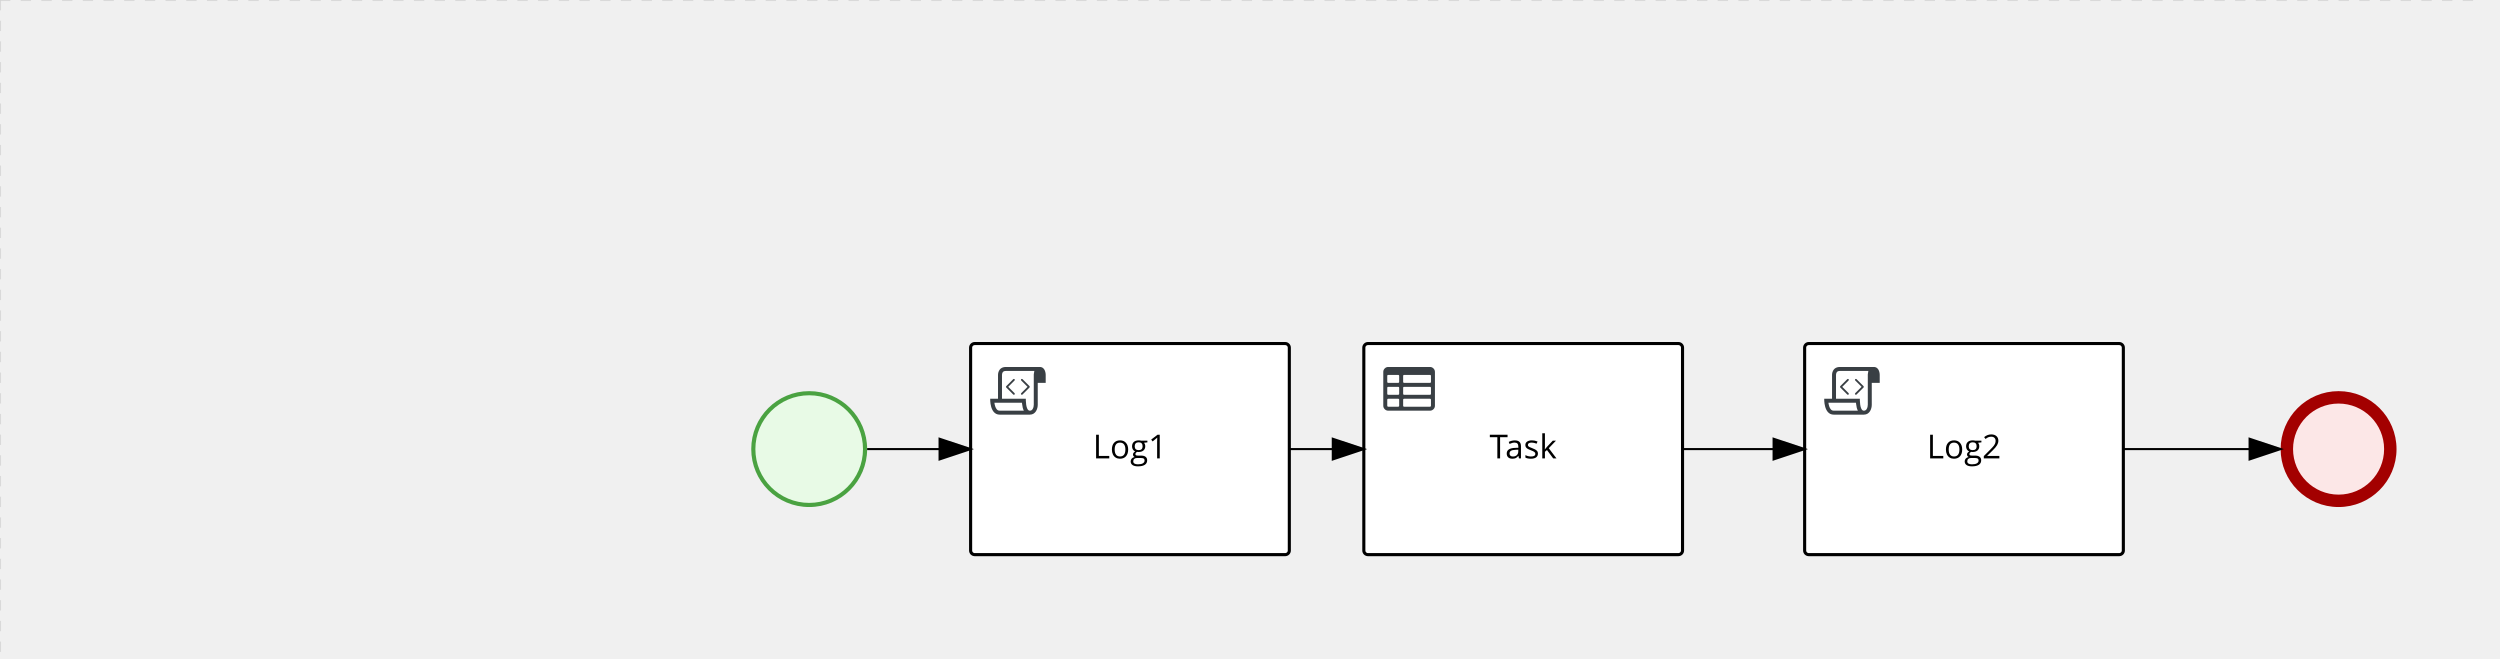
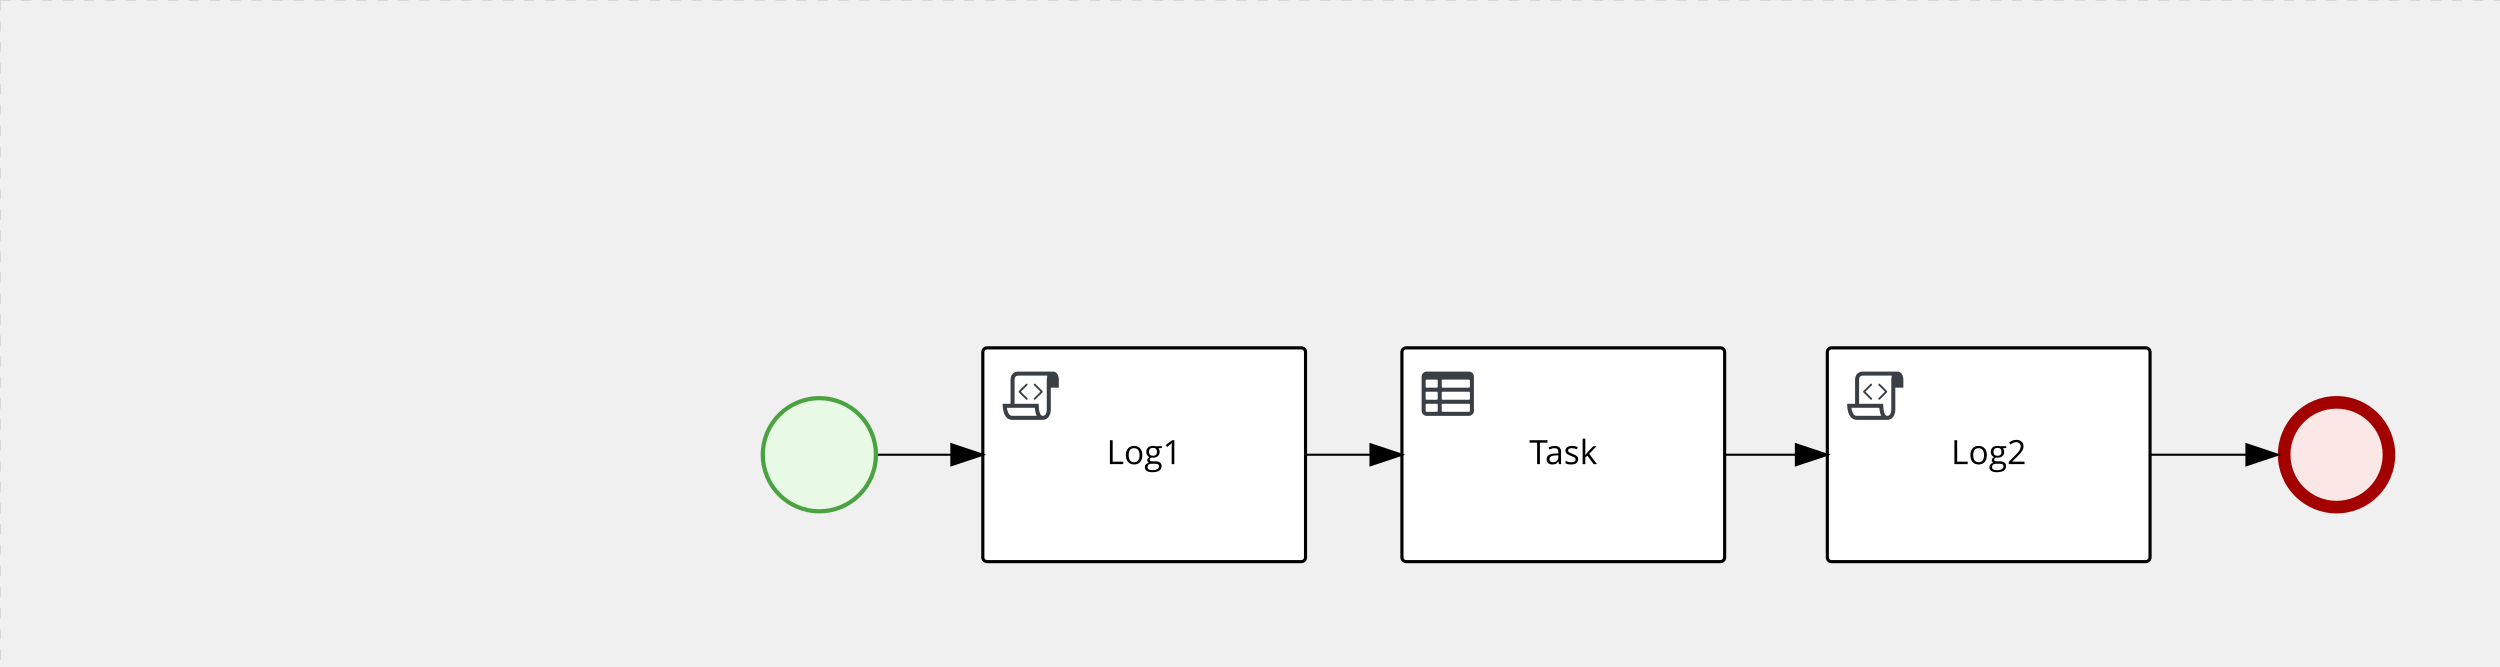
- <svg xmlns="http://www.w3.org/2000/svg" version="1.1" width="1208" height="318" viewBox="0 0 1208 318">
+ <svg xmlns="http://www.w3.org/2000/svg" version="1.1" width="1193" height="318" viewBox="0 0 1193 318">
  <defs />
  <g transform="matrix(1,0,0,1,0,0)">
    <g>
      <g>
        <g>
          <path fill="none" stroke="#d3d3d3" paint-order="fill stroke markers" d=" M 0 0 L 1200 0" stroke-miterlimit="10" stroke-opacity="0.8" stroke-dasharray="5" />
        </g>
        <g>
          <path fill="none" stroke="#d3d3d3" paint-order="fill stroke markers" d=" M 0 0 L 0 800" stroke-miterlimit="10" stroke-opacity="0.8" stroke-dasharray="5" />
        </g>
      </g>
-       <g id="_1509B7F1-C94F-4BA5-968A-7AF60AA321EC" bpmn2nodeid="_1509B7F1-C94F-4BA5-968A-7AF60AA321EC" transform="matrix(1,0,0,1,659,166)">
+       <g id="_1509B7F1-C94F-4BA5-968A-7AF60AA321EC" bpmn2nodeid="_1509B7F1-C94F-4BA5-968A-7AF60AA321EC" transform="matrix(1,0,0,1,669,166)">
        <g>
          <path fill="none" stroke="none" />
        </g>
        <g transform="matrix(1,0,0,1,0,0)">
          <path fill="#ffffff" stroke="none" id="_1509B7F1-C94F-4BA5-968A-7AF60AA321EC?shapeType=BACKGROUND" paint-order="stroke fill markers" d=" M 2 0 L 152 0 L 152 0 A 2 2 0 0 1 154 2 L 154 100 L 154 100 A 2 2 0 0 1 152 102 L 2 102 L 2 102 A 2 2 0 0 1 0 100 L 0 2 L 0 2 A 2 2 0 0 1 2 0 Z" />
        </g>
        <g transform="matrix(1,0,0,1,0,0)">
          <path fill="none" stroke="rgb(0,0,0)" id="_1509B7F1-C94F-4BA5-968A-7AF60AA321EC?shapeType=BORDER&amp;renderType=STROKE" paint-order="fill stroke markers" d=" M 2 0 L 152 0 L 152 0 A 2 2 0 0 1 154 2 L 154 100 L 154 100 A 2 2 0 0 1 152 102 L 2 102 L 2 102 A 2 2 0 0 1 0 100 L 0 2 L 0 2 A 2 2 0 0 1 2 0 Z" stroke-miterlimit="10" stroke-width="1.5" stroke-dasharray="" />
        </g>
        <g>
          <g transform="matrix(0.06,0,0,0.06,9.4,9.4)">
            <g transform="matrix(1,0,0,1,0,0)">
              <path fill="#393f44" stroke="none" id="_1509B7F1-C94F-4BA5-968A-7AF60AA321ECundefined" paint-order="stroke fill markers" d=" M 0 0 M 128 344 L 128 296 C 128 293.7 127.2 291.8 125.8 290.2 C 124.4 288.6 122.4 288 120 288 L 40 288 C 37.7 288 35.8 288.8 34.2 290.2 C 32.6 291.6 32 293.7 32 296 L 32 344 C 32 346.3 32.8 348.2 34.2 349.8 C 35.6 351.4 37.6 352 40 352 L 120 352 C 122.3 352 124.2 351.2 125.8 349.8 C 127.4 348.4 128 346.3 128 344 Z M 0 0 M 128 248 L 128 200 C 128 197.7 127.2 195.8 125.8 194.2 C 124.4 192.6 122.4 192 120 192 L 40 192 C 37.7 192 35.8 192.8 34.2 194.2 C 32.6 195.6 32 197.7 32 200 L 32 248 C 32 250.3 32.8 252.2 34.2 253.8 C 35.6 255.4 37.6 256 40 256 L 120 256 C 122.3 256 124.2 255.2 125.8 253.8 C 127.4 252.4 128 250.3 128 248 Z M 0 0 M 376 352 C 378.3 352 380.2 351.2 381.8 349.8 C 383.4 348.4 384 346.4 384 344 L 384 296 C 384 293.7 383.2 291.8 381.8 290.2 C 380.4 288.6 378.4 288 376 288 L 168 288 C 165.7 288 163.8 288.8 162.2 290.2 C 160.6 291.6 160 293.6 160 296 L 160 344 C 160 346.3 160.8 348.2 162.2 349.8 C 163.6 351.4 165.6 352 168 352 L 376 352 Z M 0 0 M 128 152 L 128 104 C 128 101.7 127.2 99.8 125.8 98.2 C 124.4 96.6 122.3 96 120 96 L 40 96 C 37.7 96 35.8 96.8 34.2 98.2 C 32.6 99.6 32 101.7 32 104 L 32 152 C 32 154.3 32.8 156.2 34.2 157.8 C 35.6 159.4 37.6 160 40 160 L 120 160 C 122.3 160 124.2 159.2 125.8 157.8 C 127.4 156.4 128 154.3 128 152 Z M 0 0 M 376 256 C 378.3 256 380.2 255.2 381.8 253.8 C 383.4 252.4 384 250.4 384 248 L 384 200 C 384 197.7 383.2 195.8 381.8 194.2 C 380.4 192.6 378.4 192 376 192 L 168 192 C 165.7 192 163.8 192.8 162.2 194.2 C 160.6 195.6 160 197.6 160 200 L 160 248 C 160 250.3 160.8 252.2 162.2 253.8 C 163.6 255.4 165.6 256 168 256 L 376 256 Z M 0 0 M 376 160 C 378.3 160 380.2 159.2 381.8 157.8 C 383.4 156.4 384 154.4 384 152 L 384 104 C 384 101.7 383.2 99.8 381.8 98.2 C 380.4 96.6 378.3 96 376 96 L 168 96 C 165.7 96 163.8 96.8 162.2 98.2 C 160.6 99.6 160 101.6 160 104 L 160 152 C 160 154.3 160.8 156.2 162.2 157.8 C 163.6 159.4 165.6 160 168 160 L 376 160 Z M 0 0 M 416 72 L 416 344 C 416 355 412.1 364.4 404.2 372.2 C 396.3 380 387 384 376 384 L 40 384 C 29 384 19.6 380.1 11.8 372.2 C 4 364.3 0 355 0 344 L 0 72 C 0 61 3.9 51.6 11.8 43.8 C 19.7 36 29 32 40 32 L 376 32 C 387 32 396.4 35.9 404.2 43.8 C 412 51.7 416 61 416 72 Z" />
            </g>
          </g>
        </g>
        <g transform="matrix(1,0,0,1,60.75,43.5)">
          <text fill="#000000" stroke="none" font-family="Open Sans" font-size="12pt" font-style="normal" font-weight="normal" text-decoration="normal" x="16.25" y="12" text-anchor="middle" dominant-baseline="alphabetic">Task</text>
        </g>
      </g>
-       <g transform="matrix(1,0,0,1,659,166)" />
      <g id="_ACD4B1B4-CE54-4BAC-8A30-C3DC9453D95B" bpmn2nodeid="_ACD4B1B4-CE54-4BAC-8A30-C3DC9453D95B" transform="matrix(1,0,0,1,469,166)">
        <g>
          <path fill="none" stroke="none" />
        </g>
        <g transform="matrix(1,0,0,1,0,0)">
          <path fill="#ffffff" stroke="none" id="_ACD4B1B4-CE54-4BAC-8A30-C3DC9453D95B?shapeType=BACKGROUND" paint-order="stroke fill markers" d=" M 2 0 L 152 0 L 152 0 A 2 2 0 0 1 154 2 L 154 100 L 154 100 A 2 2 0 0 1 152 102 L 2 102 L 2 102 A 2 2 0 0 1 0 100 L 0 2 L 0 2 A 2 2 0 0 1 2 0 Z" />
        </g>
        <g transform="matrix(1,0,0,1,0,0)">
          <path fill="none" stroke="rgb(0,0,0)" id="_ACD4B1B4-CE54-4BAC-8A30-C3DC9453D95B?shapeType=BORDER&amp;renderType=STROKE" paint-order="fill stroke markers" d=" M 2 0 L 152 0 L 152 0 A 2 2 0 0 1 154 2 L 154 100 L 154 100 A 2 2 0 0 1 152 102 L 2 102 L 2 102 A 2 2 0 0 1 0 100 L 0 2 L 0 2 A 2 2 0 0 1 2 0 Z" stroke-miterlimit="10" stroke-width="1.5" stroke-dasharray="" />
        </g>
        <g>
          <g transform="matrix(0.06,0,0,0.06,9.4,9.4)">
            <g transform="matrix(1,0,0,1,0,0)">
              <path fill="#393f44" stroke="none" id="_ACD4B1B4-CE54-4BAC-8A30-C3DC9453D95Bundefined" paint-order="stroke fill markers" d=" M 0 0 M 197.3 130.2 C 194.4 127.3 189.6 127.3 186.7 130.2 L 130.2 186.7 C 127.3 189.6 127.3 194.4 130.2 197.3 L 186.7 253.8 C 188.1 255.3 190.1 256 192 256 C 193.9 256 195.9 255.3 197.3 253.7 C 200.2 250.8 200.2 246 197.3 243.1 L 146.2 192 L 197.3 140.8 C 200.2 137.9 200.2 133.1 197.3 130.2 Z" />
            </g>
            <g transform="matrix(1,0,0,1,0,0)">
              <path fill="#393f44" stroke="none" id="_ACD4B1B4-CE54-4BAC-8A30-C3DC9453D95Bundefined" paint-order="stroke fill markers" d=" M 0 0 M 261.3 130.2 C 258.4 127.3 253.6 127.3 250.7 130.2 C 247.8 133.1 247.8 137.9 250.7 140.8 L 301.8 191.9 L 250.7 243 C 247.8 245.9 247.8 250.7 250.7 253.6 C 252.1 255.3 254.1 256 256 256 C 257.9 256 259.9 255.3 261.3 253.8 L 317.8 197.3 C 320.7 194.4 320.7 189.6 317.8 186.7 L 261.3 130.2 Z" />
            </g>
            <g transform="matrix(1,0,0,1,0,0)">
              <path fill="#393f44" stroke="none" id="_ACD4B1B4-CE54-4BAC-8A30-C3DC9453D95Bundefined" paint-order="stroke fill markers" d=" M 0 0 M 400 32 C 400 32 152.8 32 128 32 C 62 32 64 96 64 96 L 64 288 L 1 288 C 1 288 -4 416 78 416 L 320 416 C 368 416 384 368 384 336 C 384 314.2 384 224.4 384 160 L 448 160 L 448 96 C 448 96 449 32 400 32 Z M 0 0 M 78 383.9 C 68.5 383.9 61.6 381.1 55.5 374.9 C 43.4 362.4 37.5 339.6 34.9 320 L 256.9 320 C 257.1 322.7 257.3 325.4 257.6 328.2 C 260 351.6 264.7 370.1 271.9 383.9 L 78 383.9 L 78 383.9 Z M 0 0 M 352 336 C 352 345.9 349.6 360.3 342.9 371 C 337.2 380.1 330.4 384 320 384 C 285 384 288 288 288 288 L 96 288 L 96 96 L 96 95.9 L 96 95.1 C 96 90.6 97.6 78.3 104.7 71.2 C 106.5 69.4 111.9 64 128 64 L 356.5 64 C 354.4 72.8 352.8 81.8 352.2 89.9 C 352.2 90.5 352.1 91.1 352.1 91.7 C 352.1 92 352.1 92.3 352.1 92.6 C 352 94.8 352 96 352 96 L 352 160 L 352 336 Z" />
            </g>
          </g>
        </g>
        <g transform="matrix(1,0,0,1,59.05859,43.5)">
          <text fill="#000000" stroke="none" font-family="Open Sans" font-size="12pt" font-style="normal" font-weight="normal" text-decoration="normal" x="17.941" y="12" text-anchor="middle" dominant-baseline="alphabetic">Log1</text>
        </g>
-       </g>
-       <g id="_0DCB4152-0045-4E36-84C9-B54DC7632D9E" bpmn2nodeid="_0DCB4152-0045-4E36-84C9-B54DC7632D9E">
-         <g>
-           <path fill="none" stroke="#000000" paint-order="fill stroke markers" d=" M 623 217 L 644 217" stroke-miterlimit="10" stroke-dasharray="" />
-         </g>
-         <g transform="matrix(1,0,0,1,623,217)" />
-         <g transform="matrix(6.123233995736766e-17,1,-1,6.123233995736766e-17,659,212)">
-           <path fill="#000000" stroke="#000000" paint-order="fill stroke markers" d=" M 10 15 L 0 15 L 5 0 Z" stroke-miterlimit="10" stroke-dasharray="" />
-         </g>
-         <g transform="matrix(1,0,0,1,623,207)" />
      </g>
      <g transform="matrix(1,0,0,1,469,166)" />
      <g id="_33E37707-75E6-4BAD-9ED4-1F55CDE9C7CC" bpmn2nodeid="_33E37707-75E6-4BAD-9ED4-1F55CDE9C7CC" transform="matrix(1,0,0,1,363,189)">
        <g>
          <path fill="none" stroke="none" />
        </g>
        <g transform="matrix(0.125,0,0,0.125,0,0)">
          <g transform="matrix(1,0,0,1,0,0)">
            <path fill="#e8fae6" stroke="none" id="_33E37707-75E6-4BAD-9ED4-1F55CDE9C7CC?shapeType=BACKGROUND" paint-order="stroke fill markers" d=" M 0 0 M 444 224 C 444 263.9 434.2 300.8 414.4 334.5 C 394.7 368.2 368 394.9 334.4 414.5 C 300.8 434.1 263.9 444 224 444 C 184.1 444 147.2 434.2 113.5 414.4 C 79.8 394.7 53.1 368 33.5 334.4 C 13.9 300.8 4 263.9 4 224 C 4 184.1 13.8 147.2 33.6 113.5 C 53.4 79.8 80.1 53.1 113.6 33.5 C 147.1 13.9 184.1 4 224 4 C 263.9 4 300.8 13.8 334.5 33.6 C 368.2 53.4 394.9 80.1 414.5 113.6 C 434.1 147.1 444 184.1 444 224 Z" />
          </g>
          <g>
            <g transform="matrix(1,0,0,1,0,0)">
              <g transform="matrix(1,0,0,1,0,0)">
                <path fill="rgb(74,162,65)" stroke="none" id="_33E37707-75E6-4BAD-9ED4-1F55CDE9C7CC?shapeType=BORDER&amp;renderType=FILL" paint-order="stroke fill markers" d=" M 0 0 M 224 0 C 100.3 0 0 100.3 0 224 C 0 347.7 100.3 448 224 448 C 347.7 448 448 347.7 448 224 C 448 100.3 347.7 0 224 0 Z M 0 0 M 224 432 C 109.1 432 16 338.9 16 224 C 16 109.1 109.1 16 224 16 C 338.9 16 432 109.1 432 224 C 432 338.9 338.9 432 224 432 Z" />
              </g>
            </g>
          </g>
        </g>
        <g transform="matrix(1,0,0,1,28,61)" />
      </g>
      <g id="_B85C0304-AC31-46A8-B2E2-1EB365EE7625" bpmn2nodeid="_B85C0304-AC31-46A8-B2E2-1EB365EE7625">
        <g>
          <path fill="none" stroke="#000000" paint-order="fill stroke markers" d=" M 419 217 L 454 217" stroke-miterlimit="10" stroke-dasharray="" />
        </g>
        <g transform="matrix(1,0,0,1,419,217)" />
        <g transform="matrix(6.123233995736766e-17,1,-1,6.123233995736766e-17,469,212)">
          <path fill="#000000" stroke="#000000" paint-order="fill stroke markers" d=" M 10 15 L 0 15 L 5 0 Z" stroke-miterlimit="10" stroke-dasharray="" />
        </g>
        <g transform="matrix(1,0,0,1,419,207)" />
      </g>
      <g transform="matrix(1,0,0,1,363,189)" />
      <g id="_11CC6B22-7D6C-424A-9CB3-2744F7A7CEF2" bpmn2nodeid="_11CC6B22-7D6C-424A-9CB3-2744F7A7CEF2" transform="matrix(1,0,0,1,872,166)">
        <g>
          <path fill="none" stroke="none" />
        </g>
        <g transform="matrix(1,0,0,1,0,0)">
          <path fill="#ffffff" stroke="none" id="_11CC6B22-7D6C-424A-9CB3-2744F7A7CEF2?shapeType=BACKGROUND" paint-order="stroke fill markers" d=" M 2 0 L 152 0 L 152 0 A 2 2 0 0 1 154 2 L 154 100 L 154 100 A 2 2 0 0 1 152 102 L 2 102 L 2 102 A 2 2 0 0 1 0 100 L 0 2 L 0 2 A 2 2 0 0 1 2 0 Z" />
        </g>
        <g transform="matrix(1,0,0,1,0,0)">
          <path fill="none" stroke="rgb(0,0,0)" id="_11CC6B22-7D6C-424A-9CB3-2744F7A7CEF2?shapeType=BORDER&amp;renderType=STROKE" paint-order="fill stroke markers" d=" M 2 0 L 152 0 L 152 0 A 2 2 0 0 1 154 2 L 154 100 L 154 100 A 2 2 0 0 1 152 102 L 2 102 L 2 102 A 2 2 0 0 1 0 100 L 0 2 L 0 2 A 2 2 0 0 1 2 0 Z" stroke-miterlimit="10" stroke-width="1.5" stroke-dasharray="" />
        </g>
        <g>
          <g transform="matrix(0.06,0,0,0.06,9.4,9.4)">
            <g transform="matrix(1,0,0,1,0,0)">
              <path fill="#393f44" stroke="none" id="_11CC6B22-7D6C-424A-9CB3-2744F7A7CEF2undefined" paint-order="stroke fill markers" d=" M 0 0 M 197.3 130.2 C 194.4 127.3 189.6 127.3 186.7 130.2 L 130.2 186.7 C 127.3 189.6 127.3 194.4 130.2 197.3 L 186.7 253.8 C 188.1 255.3 190.1 256 192 256 C 193.9 256 195.9 255.3 197.3 253.7 C 200.2 250.8 200.2 246 197.3 243.1 L 146.2 192 L 197.3 140.8 C 200.2 137.9 200.2 133.1 197.3 130.2 Z" />
            </g>
            <g transform="matrix(1,0,0,1,0,0)">
              <path fill="#393f44" stroke="none" id="_11CC6B22-7D6C-424A-9CB3-2744F7A7CEF2undefined" paint-order="stroke fill markers" d=" M 0 0 M 261.3 130.2 C 258.4 127.3 253.6 127.3 250.7 130.2 C 247.8 133.1 247.8 137.9 250.7 140.8 L 301.8 191.9 L 250.7 243 C 247.8 245.9 247.8 250.7 250.7 253.6 C 252.1 255.3 254.1 256 256 256 C 257.9 256 259.9 255.3 261.3 253.8 L 317.8 197.3 C 320.7 194.4 320.7 189.6 317.8 186.7 L 261.3 130.2 Z" />
            </g>
            <g transform="matrix(1,0,0,1,0,0)">
              <path fill="#393f44" stroke="none" id="_11CC6B22-7D6C-424A-9CB3-2744F7A7CEF2undefined" paint-order="stroke fill markers" d=" M 0 0 M 400 32 C 400 32 152.8 32 128 32 C 62 32 64 96 64 96 L 64 288 L 1 288 C 1 288 -4 416 78 416 L 320 416 C 368 416 384 368 384 336 C 384 314.2 384 224.4 384 160 L 448 160 L 448 96 C 448 96 449 32 400 32 Z M 0 0 M 78 383.9 C 68.5 383.9 61.6 381.1 55.5 374.9 C 43.4 362.4 37.5 339.6 34.9 320 L 256.9 320 C 257.1 322.7 257.3 325.4 257.6 328.2 C 260 351.6 264.7 370.1 271.9 383.9 L 78 383.9 L 78 383.9 Z M 0 0 M 352 336 C 352 345.9 349.6 360.3 342.9 371 C 337.2 380.1 330.4 384 320 384 C 285 384 288 288 288 288 L 96 288 L 96 96 L 96 95.9 L 96 95.1 C 96 90.6 97.6 78.3 104.7 71.2 C 106.5 69.4 111.9 64 128 64 L 356.5 64 C 354.4 72.8 352.8 81.8 352.2 89.9 C 352.2 90.5 352.1 91.1 352.1 91.7 C 352.1 92 352.1 92.3 352.1 92.6 C 352 94.8 352 96 352 96 L 352 160 L 352 336 Z" />
            </g>
          </g>
        </g>
        <g transform="matrix(1,0,0,1,59.05859,43.5)">
          <text fill="#000000" stroke="none" font-family="Open Sans" font-size="12pt" font-style="normal" font-weight="normal" text-decoration="normal" x="17.941" y="12" text-anchor="middle" dominant-baseline="alphabetic">Log2</text>
        </g>
      </g>
-       <g id="_DAFC7A2F-23B9-43E8-A2BD-D3511AB63995" bpmn2nodeid="_DAFC7A2F-23B9-43E8-A2BD-D3511AB63995">
-         <g>
-           <path fill="none" stroke="#000000" paint-order="fill stroke markers" d=" M 813 217 L 857 217" stroke-miterlimit="10" stroke-dasharray="" />
-         </g>
-         <g transform="matrix(1,0,0,1,813,217)" />
-         <g transform="matrix(6.123233995736766e-17,1,-1,6.123233995736766e-17,872,212)">
-           <path fill="#000000" stroke="#000000" paint-order="fill stroke markers" d=" M 10 15 L 0 15 L 5 0 Z" stroke-miterlimit="10" stroke-dasharray="" />
-         </g>
-         <g transform="matrix(1,0,0,1,813,207)" />
-       </g>
      <g transform="matrix(1,0,0,1,872,166)" />
-       <g id="_79BB436E-E169-4572-85B0-322B13ABADD4" bpmn2nodeid="_79BB436E-E169-4572-85B0-322B13ABADD4" transform="matrix(1,0,0,1,1102,189)">
+       <g id="_79BB436E-E169-4572-85B0-322B13ABADD4" bpmn2nodeid="_79BB436E-E169-4572-85B0-322B13ABADD4" transform="matrix(1,0,0,1,1087,189)">
        <g>
          <path fill="none" stroke="none" />
        </g>
        <g transform="matrix(0.125,0,0,0.125,0,0)">
          <g transform="matrix(1,0,0,1,0,0)">
            <path fill="#fce7e7" stroke="none" id="_79BB436E-E169-4572-85B0-322B13ABADD4?shapeType=BACKGROUND" paint-order="stroke fill markers" d=" M 0 0 M 444 224 C 444 263.9 434.2 300.8 414.4 334.5 C 394.7 368.2 368 394.9 334.4 414.5 C 300.8 434.1 263.9 444 224 444 C 184.1 444 147.2 434.2 113.5 414.4 C 79.8 394.7 53.1 368 33.5 334.4 C 13.9 300.8 4 263.9 4 224 C 4 184.1 13.8 147.2 33.6 113.5 C 53.4 79.8 80.1 53.1 113.6 33.5 C 147.1 13.9 184.1 4 224 4 C 263.9 4 300.8 13.8 334.5 33.6 C 368.2 53.4 394.9 80.1 414.5 113.6 C 434.1 147.1 444 184.1 444 224 Z" />
          </g>
          <g>
            <g transform="matrix(1,0,0,1,0,0)">
              <g transform="matrix(1,0,0,1,0,0)">
                <path fill="rgb(163,0,0)" stroke="none" id="_79BB436E-E169-4572-85B0-322B13ABADD4?shapeType=BORDER&amp;renderType=FILL" paint-order="stroke fill markers" d=" M 0 0 M 224 0 C 100.3 0 0 100.3 0 224 C 0 347.7 100.3 448 224 448 C 347.7 448 448 347.7 448 224 C 448 100.3 347.7 0 224 0 Z M 0 0 M 224 400 C 126.8 400 48 321.2 48 224 C 48 126.8 126.8 48 224 48 C 321.2 48 400 126.8 400 224 C 400 321.2 321.2 400 224 400 Z" />
              </g>
            </g>
          </g>
        </g>
        <g transform="matrix(1,0,0,1,28,61)" />
      </g>
+       <g id="_0DCB4152-0045-4E36-84C9-B54DC7632D9E" bpmn2nodeid="_0DCB4152-0045-4E36-84C9-B54DC7632D9E">
+         <g>
+           <path fill="none" stroke="#000000" paint-order="fill stroke markers" d=" M 623 217 L 654 217" stroke-miterlimit="10" stroke-dasharray="" />
+         </g>
+         <g transform="matrix(1,0,0,1,623,217)" />
+         <g transform="matrix(6.123233995736766e-17,1,-1,6.123233995736766e-17,669,212)">
+           <path fill="#000000" stroke="#000000" paint-order="fill stroke markers" d=" M 10 15 L 0 15 L 5 0 Z" stroke-miterlimit="10" stroke-dasharray="" />
+         </g>
+         <g transform="matrix(1,0,0,1,623,207)" />
+       </g>
+       <g id="_DAFC7A2F-23B9-43E8-A2BD-D3511AB63995" bpmn2nodeid="_DAFC7A2F-23B9-43E8-A2BD-D3511AB63995">
+         <g>
+           <path fill="none" stroke="#000000" paint-order="fill stroke markers" d=" M 823 217 L 857 217" stroke-miterlimit="10" stroke-dasharray="" />
+         </g>
+         <g transform="matrix(1,0,0,1,823,217)" />
+         <g transform="matrix(6.123233995736766e-17,1,-1,6.123233995736766e-17,872,212)">
+           <path fill="#000000" stroke="#000000" paint-order="fill stroke markers" d=" M 10 15 L 0 15 L 5 0 Z" stroke-miterlimit="10" stroke-dasharray="" />
+         </g>
+         <g transform="matrix(1,0,0,1,823,207)" />
+       </g>
+       <g transform="matrix(1,0,0,1,669,166)" />
      <g id="_2CADB323-29B0-4AFB-BBA6-99565A8C705D" bpmn2nodeid="_2CADB323-29B0-4AFB-BBA6-99565A8C705D">
        <g>
-           <path fill="none" stroke="#000000" paint-order="fill stroke markers" d=" M 1026 217 L 1087 217" stroke-miterlimit="10" stroke-dasharray="" />
+           <path fill="none" stroke="#000000" paint-order="fill stroke markers" d=" M 1026 217 L 1072 217" stroke-miterlimit="10" stroke-dasharray="" />
        </g>
        <g transform="matrix(1,0,0,1,1026,217)" />
-         <g transform="matrix(6.123233995736766e-17,1,-1,6.123233995736766e-17,1102,212)">
+         <g transform="matrix(6.123233995736766e-17,1,-1,6.123233995736766e-17,1087,212)">
          <path fill="#000000" stroke="#000000" paint-order="fill stroke markers" d=" M 10 15 L 0 15 L 5 0 Z" stroke-miterlimit="10" stroke-dasharray="" />
        </g>
        <g transform="matrix(1,0,0,1,1026,207)" />
      </g>
-       <g transform="matrix(1,0,0,1,1102,189)" />
+       <g transform="matrix(1,0,0,1,1087,189)" />
    </g>
  </g>
</svg>
